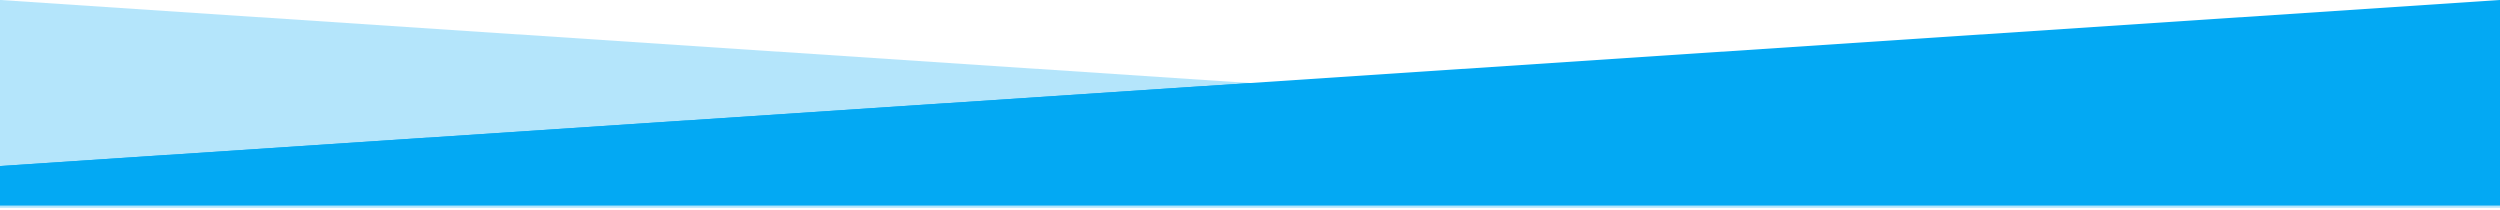
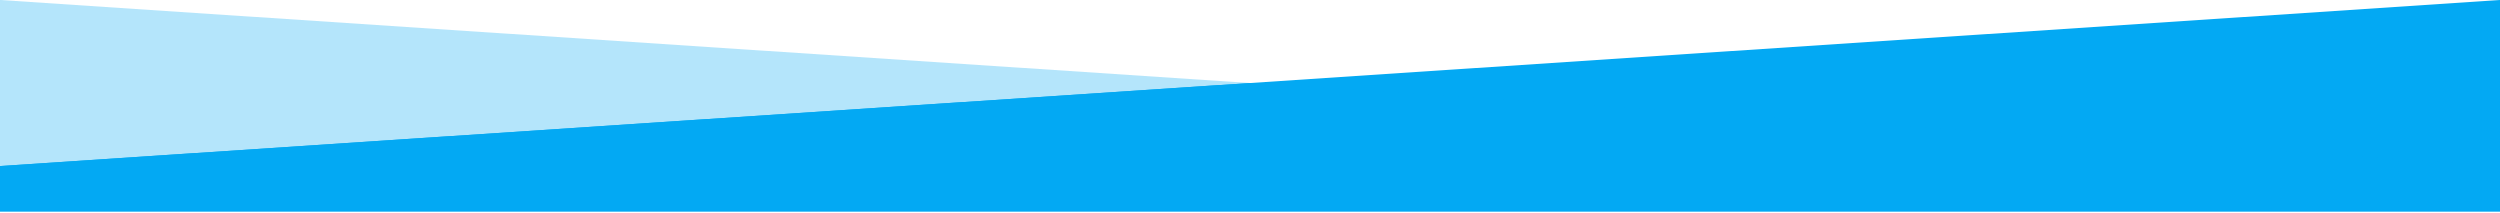
- <svg xmlns="http://www.w3.org/2000/svg" width="1024" height="86" viewBox="0 0 1024 86" preserveAspectRatio="none">
-   <g fill="#03A9F3" fill-rule="evenodd">
-     <path d="M1024 68.004L0 0v85.113h1024z" opacity=".3" />
-     <path d="M0 68.004L1024 0v84.113H0z" />
-     <path d="M1024 76.059v-8.055L512 34.002 0 68.004v16.11h1024v-8.055z" />
+ <svg xmlns="http://www.w3.org/2000/svg" width="1024" height="87" viewBox="0 0 1024 87" preserveAspectRatio="none">
+   <g fill="#03A9F3" fill-rule="nonzero">
+     <path d="M1024 68L0 0v85.1h1024z" opacity=".3" />
+     <path d="M0 68L1024 0v84.1H0z" />
+     <path d="M1024 68L512 34 0 68v18.7h1024z" />
  </g>
</svg>
